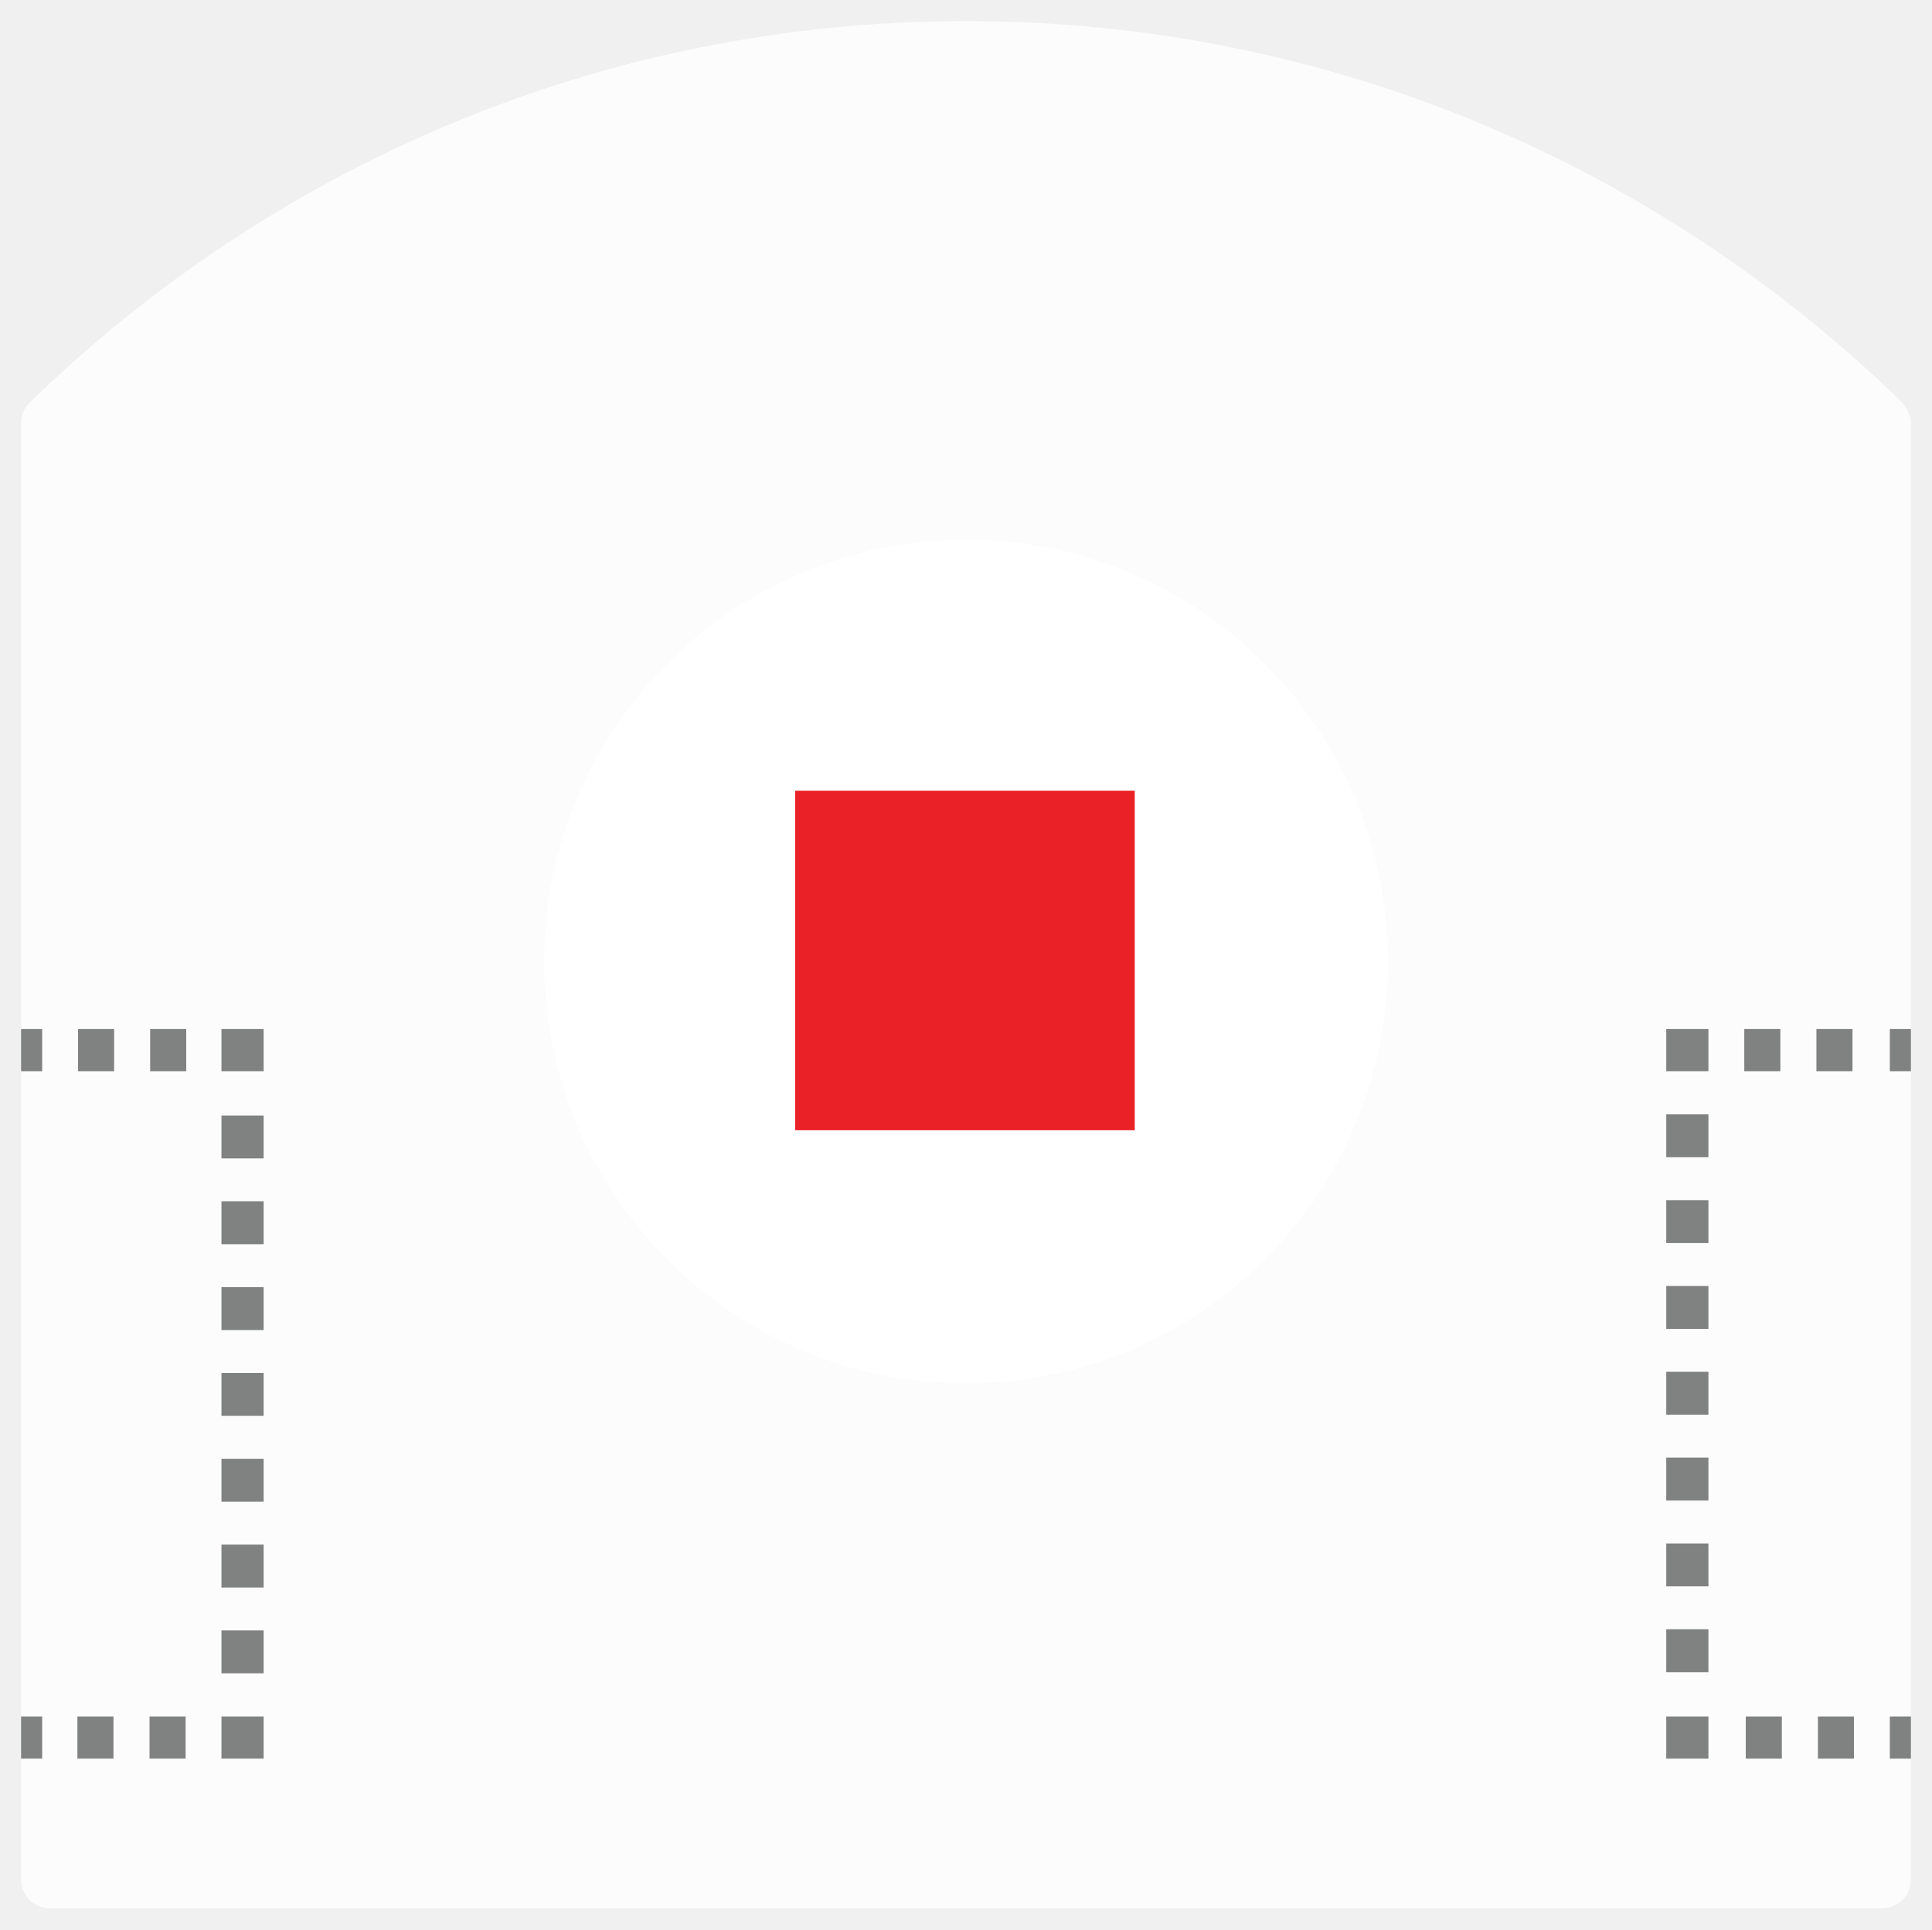
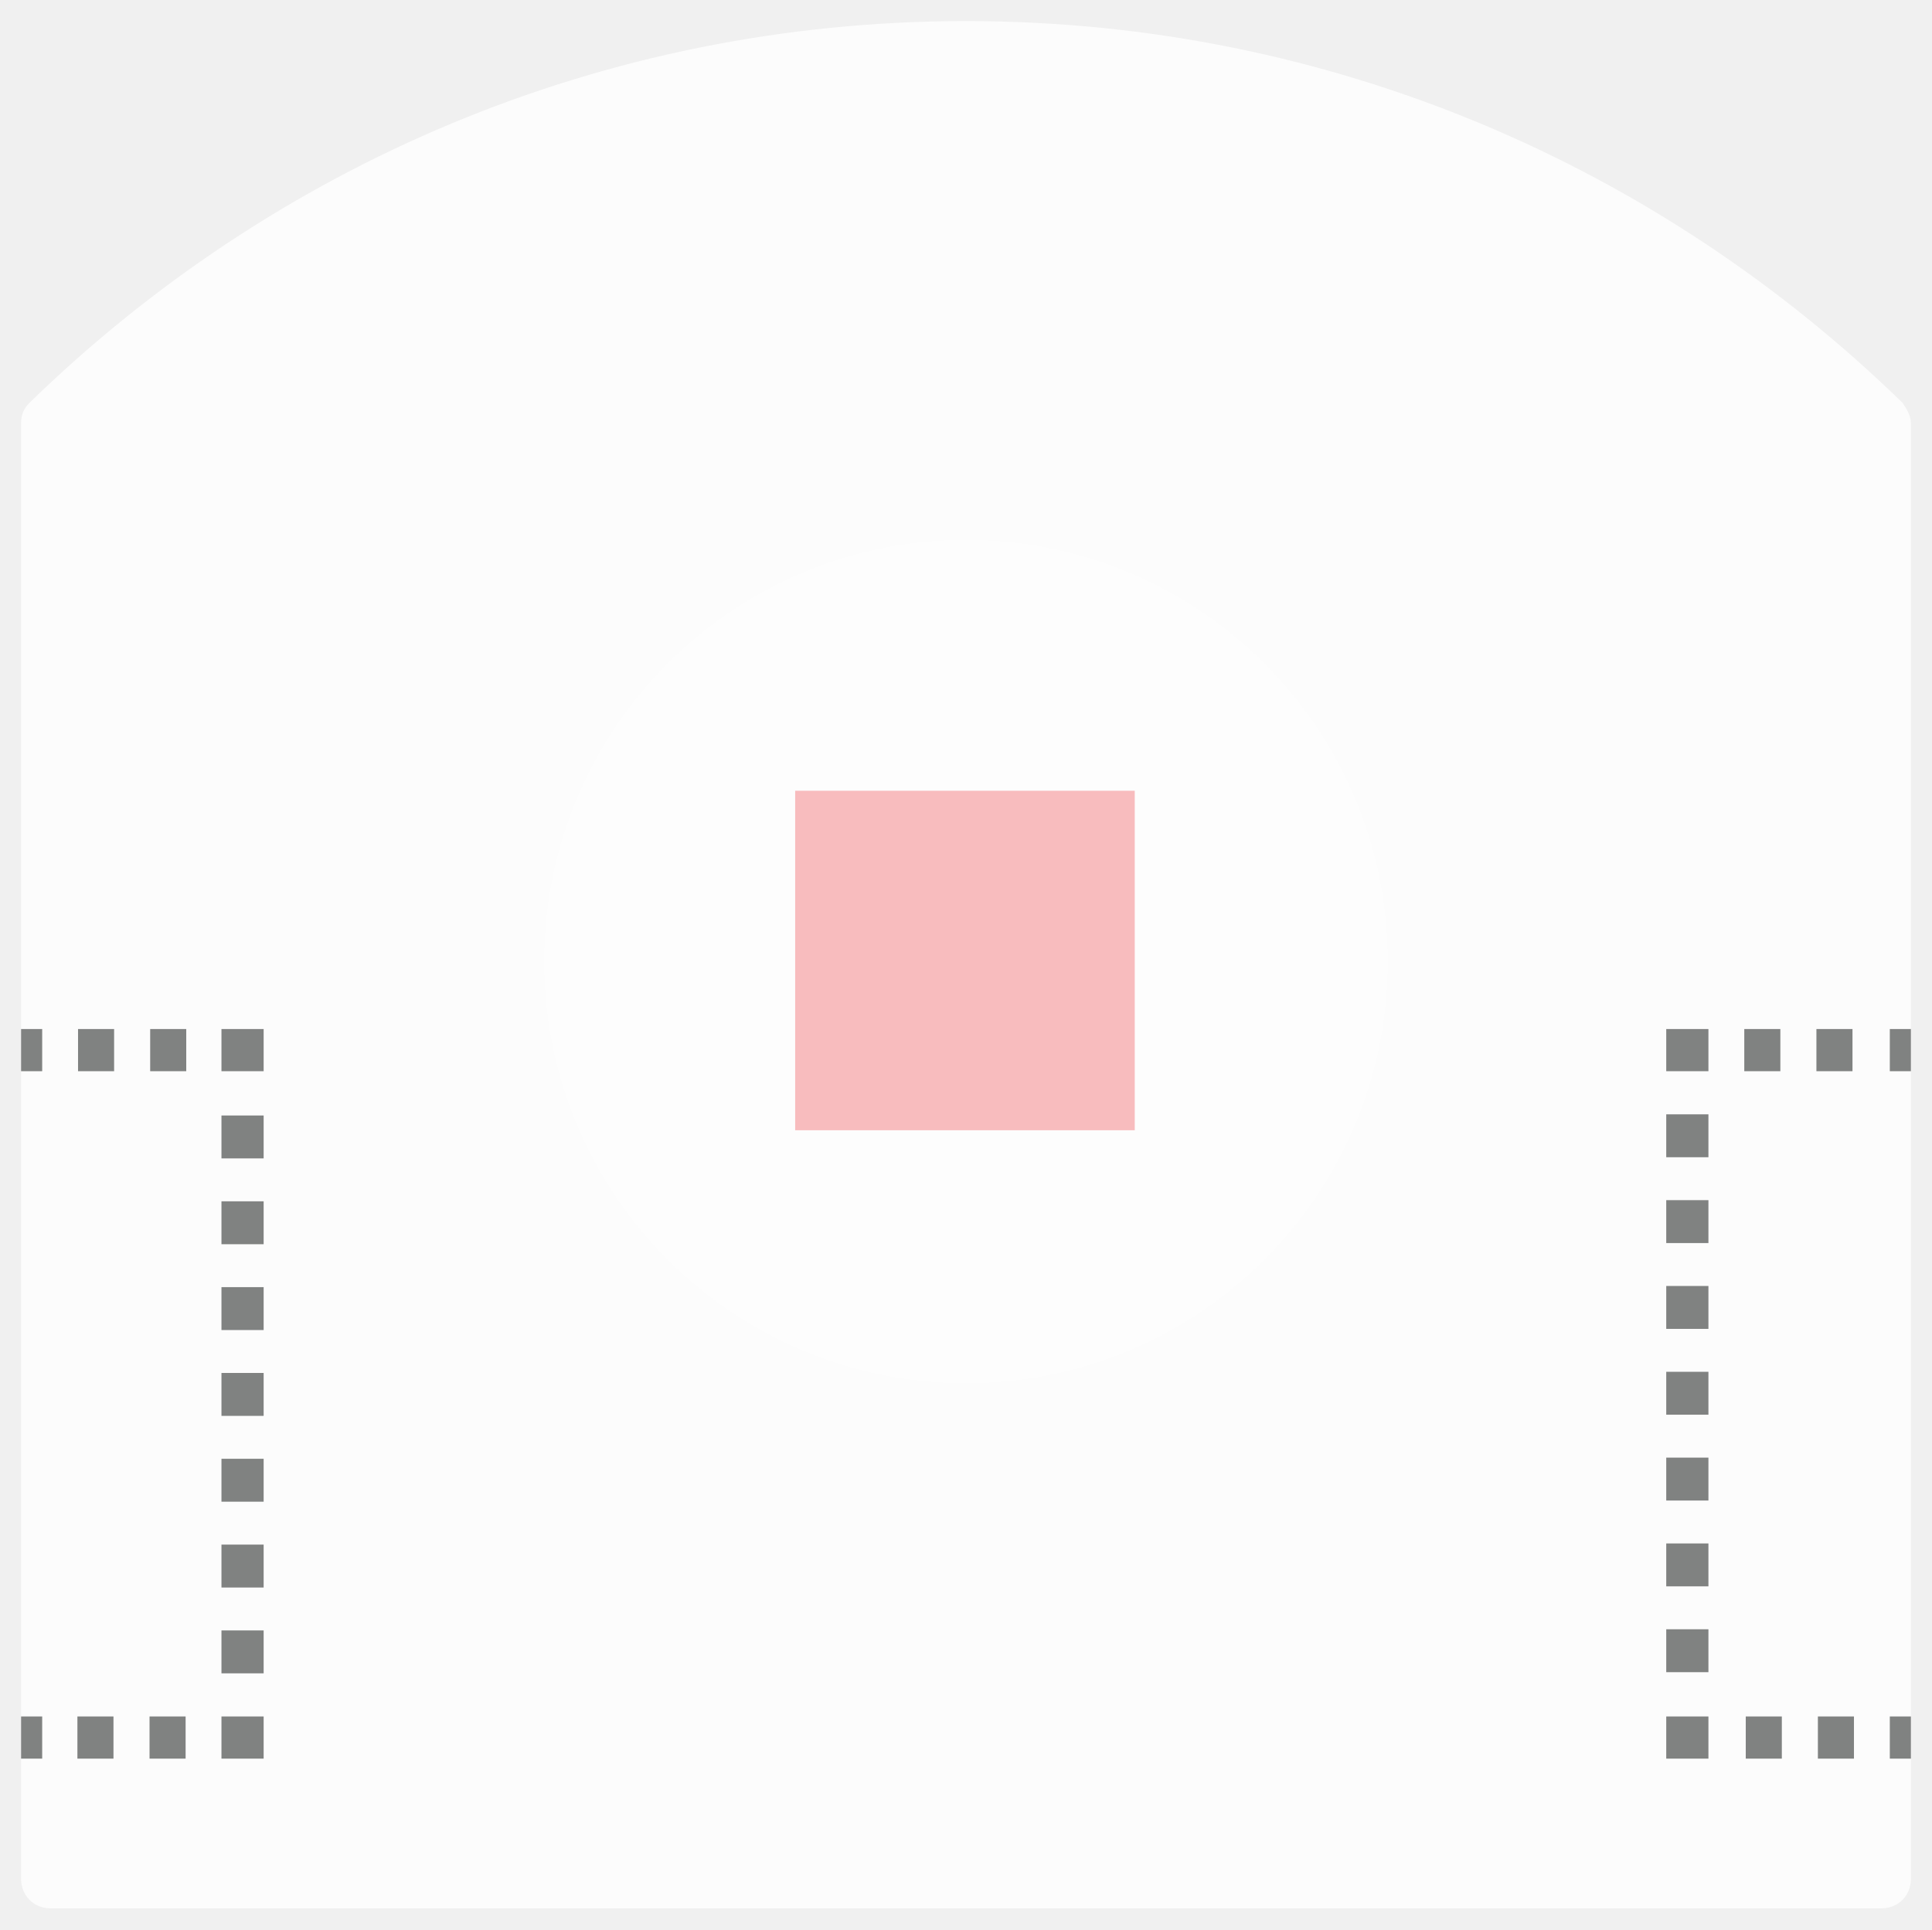
<svg xmlns="http://www.w3.org/2000/svg" version="1.1" id="Layer_1" x="0px" y="0px" viewBox="82.2 81.2 91.6 91.5" style="enable-background:new 0 0 256 256;" xml:space="preserve">
-   <style type="text/css">
+   <defs id="defs51" />
+   <style type="text/css" id="style3">
	.st0{opacity:0.8;}
	.st1{fill:#FFFFFF;}
	.st2{fill:none;stroke:#646665;stroke-width:2;stroke-miterlimit:10;}
	.st3{fill:none;stroke:#646665;stroke-width:2;stroke-miterlimit:10;stroke-dasharray:1.71,1.71;}
	.st4{fill:none;stroke:#646665;stroke-width:2;stroke-miterlimit:10;stroke-dasharray:2.035,2.035;}
	.st5{fill:#EA2127;}
</style>
-   <g class="st0">
-     <path class="st1" d="M128,82.2c-17.3,0-32.9,6.9-44.4,18.1c-0.3,0.3-0.4,0.6-0.4,1v69c0,0.8,0.6,1.4,1.4,1.4h86.8   c0.8,0,1.4-0.6,1.4-1.4v-69c0-0.4-0.2-0.7-0.4-1C160.9,89.1,145.3,82.2,128,82.2z" />
-     <g>
-       <g>
-         <line class="st2" x1="83.2" y1="131" x2="84.2" y2="131" />
-         <line class="st3" x1="85.9" y1="131" x2="91.9" y2="131" />
-         <polyline class="st2" points="92.7,131 93.7,131 93.7,132    " />
-         <line class="st4" x1="93.7" y1="134.1" x2="93.7" y2="161.5" />
-         <polyline class="st2" points="93.7,162.6 93.7,163.6 92.7,163.6    " />
-         <line class="st3" x1="91" y1="163.6" x2="85.1" y2="163.6" />
-         <line class="st2" x1="84.2" y1="163.6" x2="83.2" y2="163.6" />
+   <g class="st0" id="g5">
+     <path class="st1" d="M128,82.2c-17.3,0-32.9,6.9-44.4,18.1c-0.3,0.3-0.4,0.6-0.4,1v69c0,0.8,0.6,1.4,1.4,1.4h86.8   c0.8,0,1.4-0.6,1.4-1.4v-69c0-0.4-0.2-0.7-0.4-1C160.9,89.1,145.3,82.2,128,82.2z" id="path7" />
+     <g id="g9">
+       <g id="g11">
+         <line class="st2" x1="83.2" y1="131" x2="84.2" y2="131" id="line13" />
+         <line class="st3" x1="85.9" y1="131" x2="91.9" y2="131" id="line15" />
+         <polyline class="st2" points="92.7,131 93.7,131 93.7,132    " id="polyline17" />
+         <line class="st4" x1="93.7" y1="134.1" x2="93.7" y2="161.5" id="line19" />
+         <polyline class="st2" points="93.7,162.6 93.7,163.6 92.7,163.6    " id="polyline21" />
+         <line class="st3" x1="91" y1="163.6" x2="85.1" y2="163.6" id="line23" />
+         <line class="st2" x1="84.2" y1="163.6" x2="83.2" y2="163.6" id="line25" />
      </g>
    </g>
-     <g>
-       <g>
-         <line class="st2" x1="172.8" y1="163.6" x2="171.8" y2="163.6" />
-         <line class="st3" x1="170.1" y1="163.6" x2="164.1" y2="163.6" />
-         <polyline class="st2" points="163.2,163.6 162.2,163.6 162.2,162.6    " />
-         <line class="st4" x1="162.2" y1="160.5" x2="162.2" y2="133.1" />
-         <polyline class="st2" points="162.2,132 162.2,131 163.2,131    " />
-         <line class="st3" x1="164.9" y1="131" x2="170.9" y2="131" />
-         <line class="st2" x1="171.8" y1="131" x2="172.8" y2="131" />
+     <g id="g27">
+       <g id="g29">
+         <line class="st2" x1="172.8" y1="163.6" x2="171.8" y2="163.6" id="line31" />
+         <line class="st3" x1="170.1" y1="163.6" x2="164.1" y2="163.6" id="line33" />
+         <polyline class="st2" points="163.2,163.6 162.2,163.6 162.2,162.6    " id="polyline35" />
+         <line class="st4" x1="162.2" y1="160.5" x2="162.2" y2="133.1" id="line37" />
+         <polyline class="st2" points="162.2,132 162.2,131 163.2,131    " id="polyline39" />
+         <line class="st3" x1="164.9" y1="131" x2="170.9" y2="131" id="line41" />
+         <line class="st2" x1="171.8" y1="131" x2="172.8" y2="131" id="line43" />
      </g>
    </g>
  </g>
-   <circle class="st1" cx="128" cy="126.8" r="20" />
-   <rect x="119.9" y="118.7" class="st5" width="16.1" height="16.1" />
+   <circle class="st1" cx="128" cy="126.8" r="20" id="circle45" style="opacity:0.3" />
+   <rect x="119.9" y="118.7" class="st5" width="16.1" height="16.1" id="rect47" style="opacity:0.3" />
</svg>
